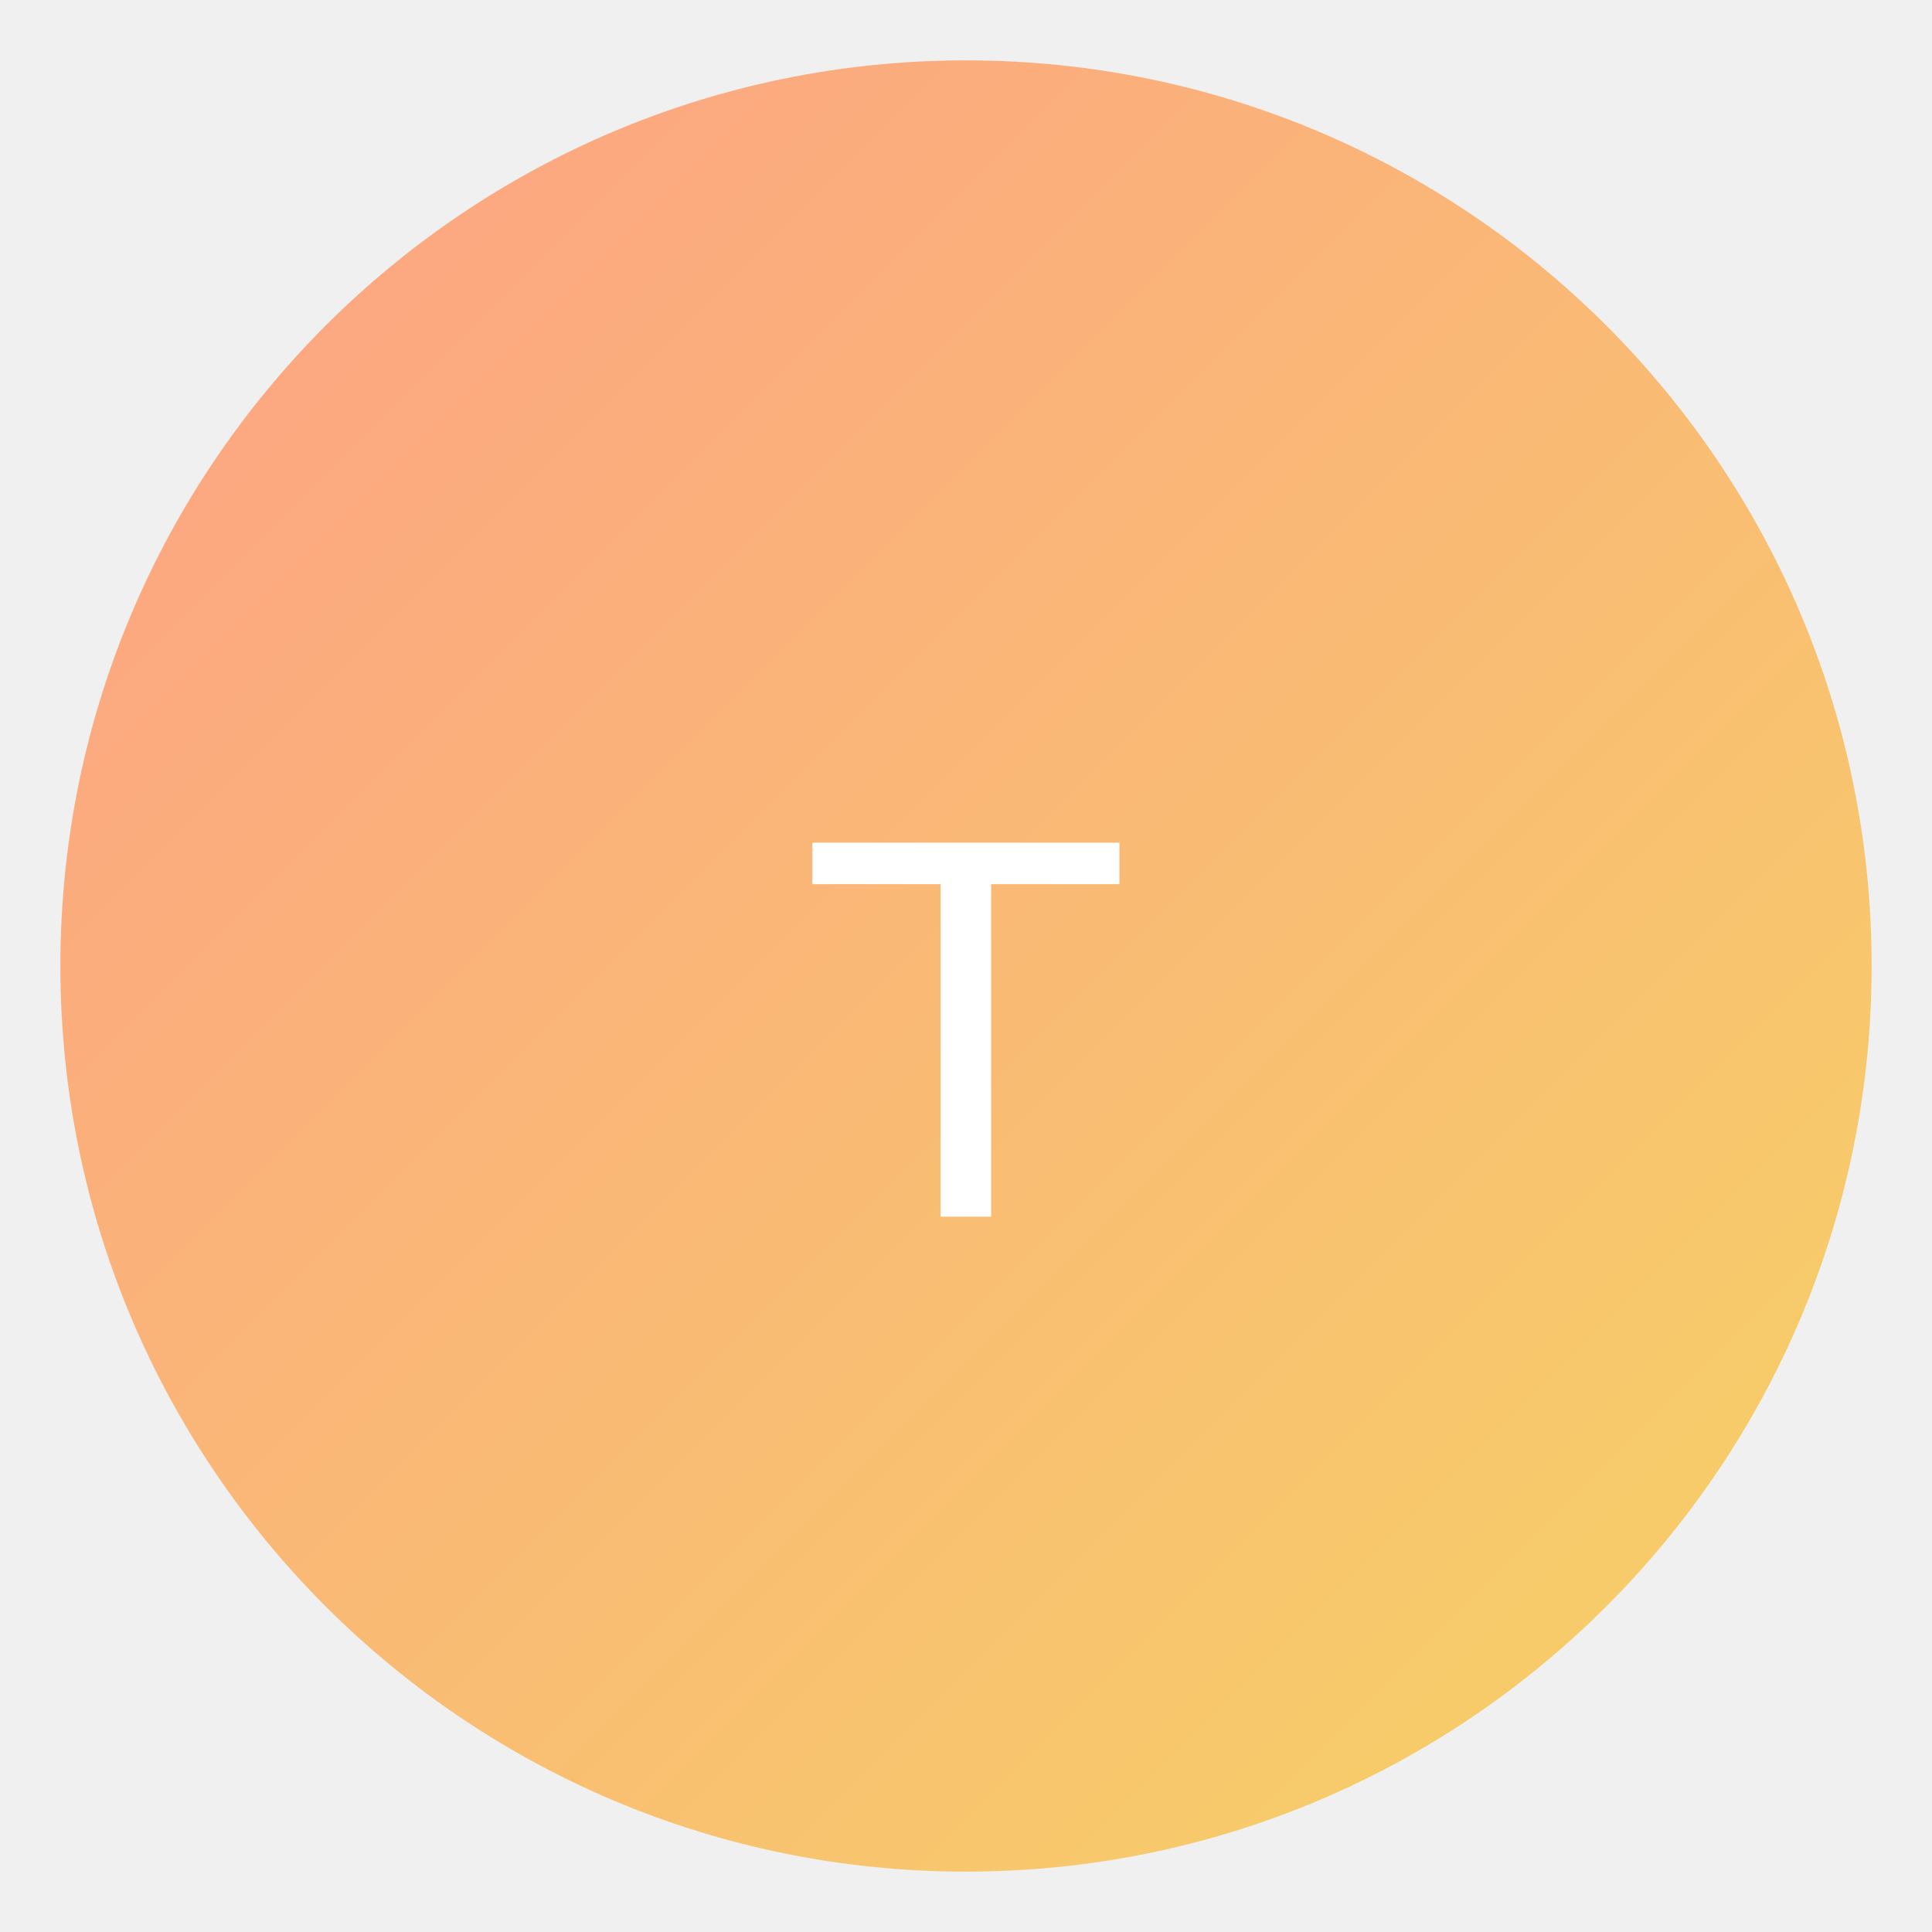
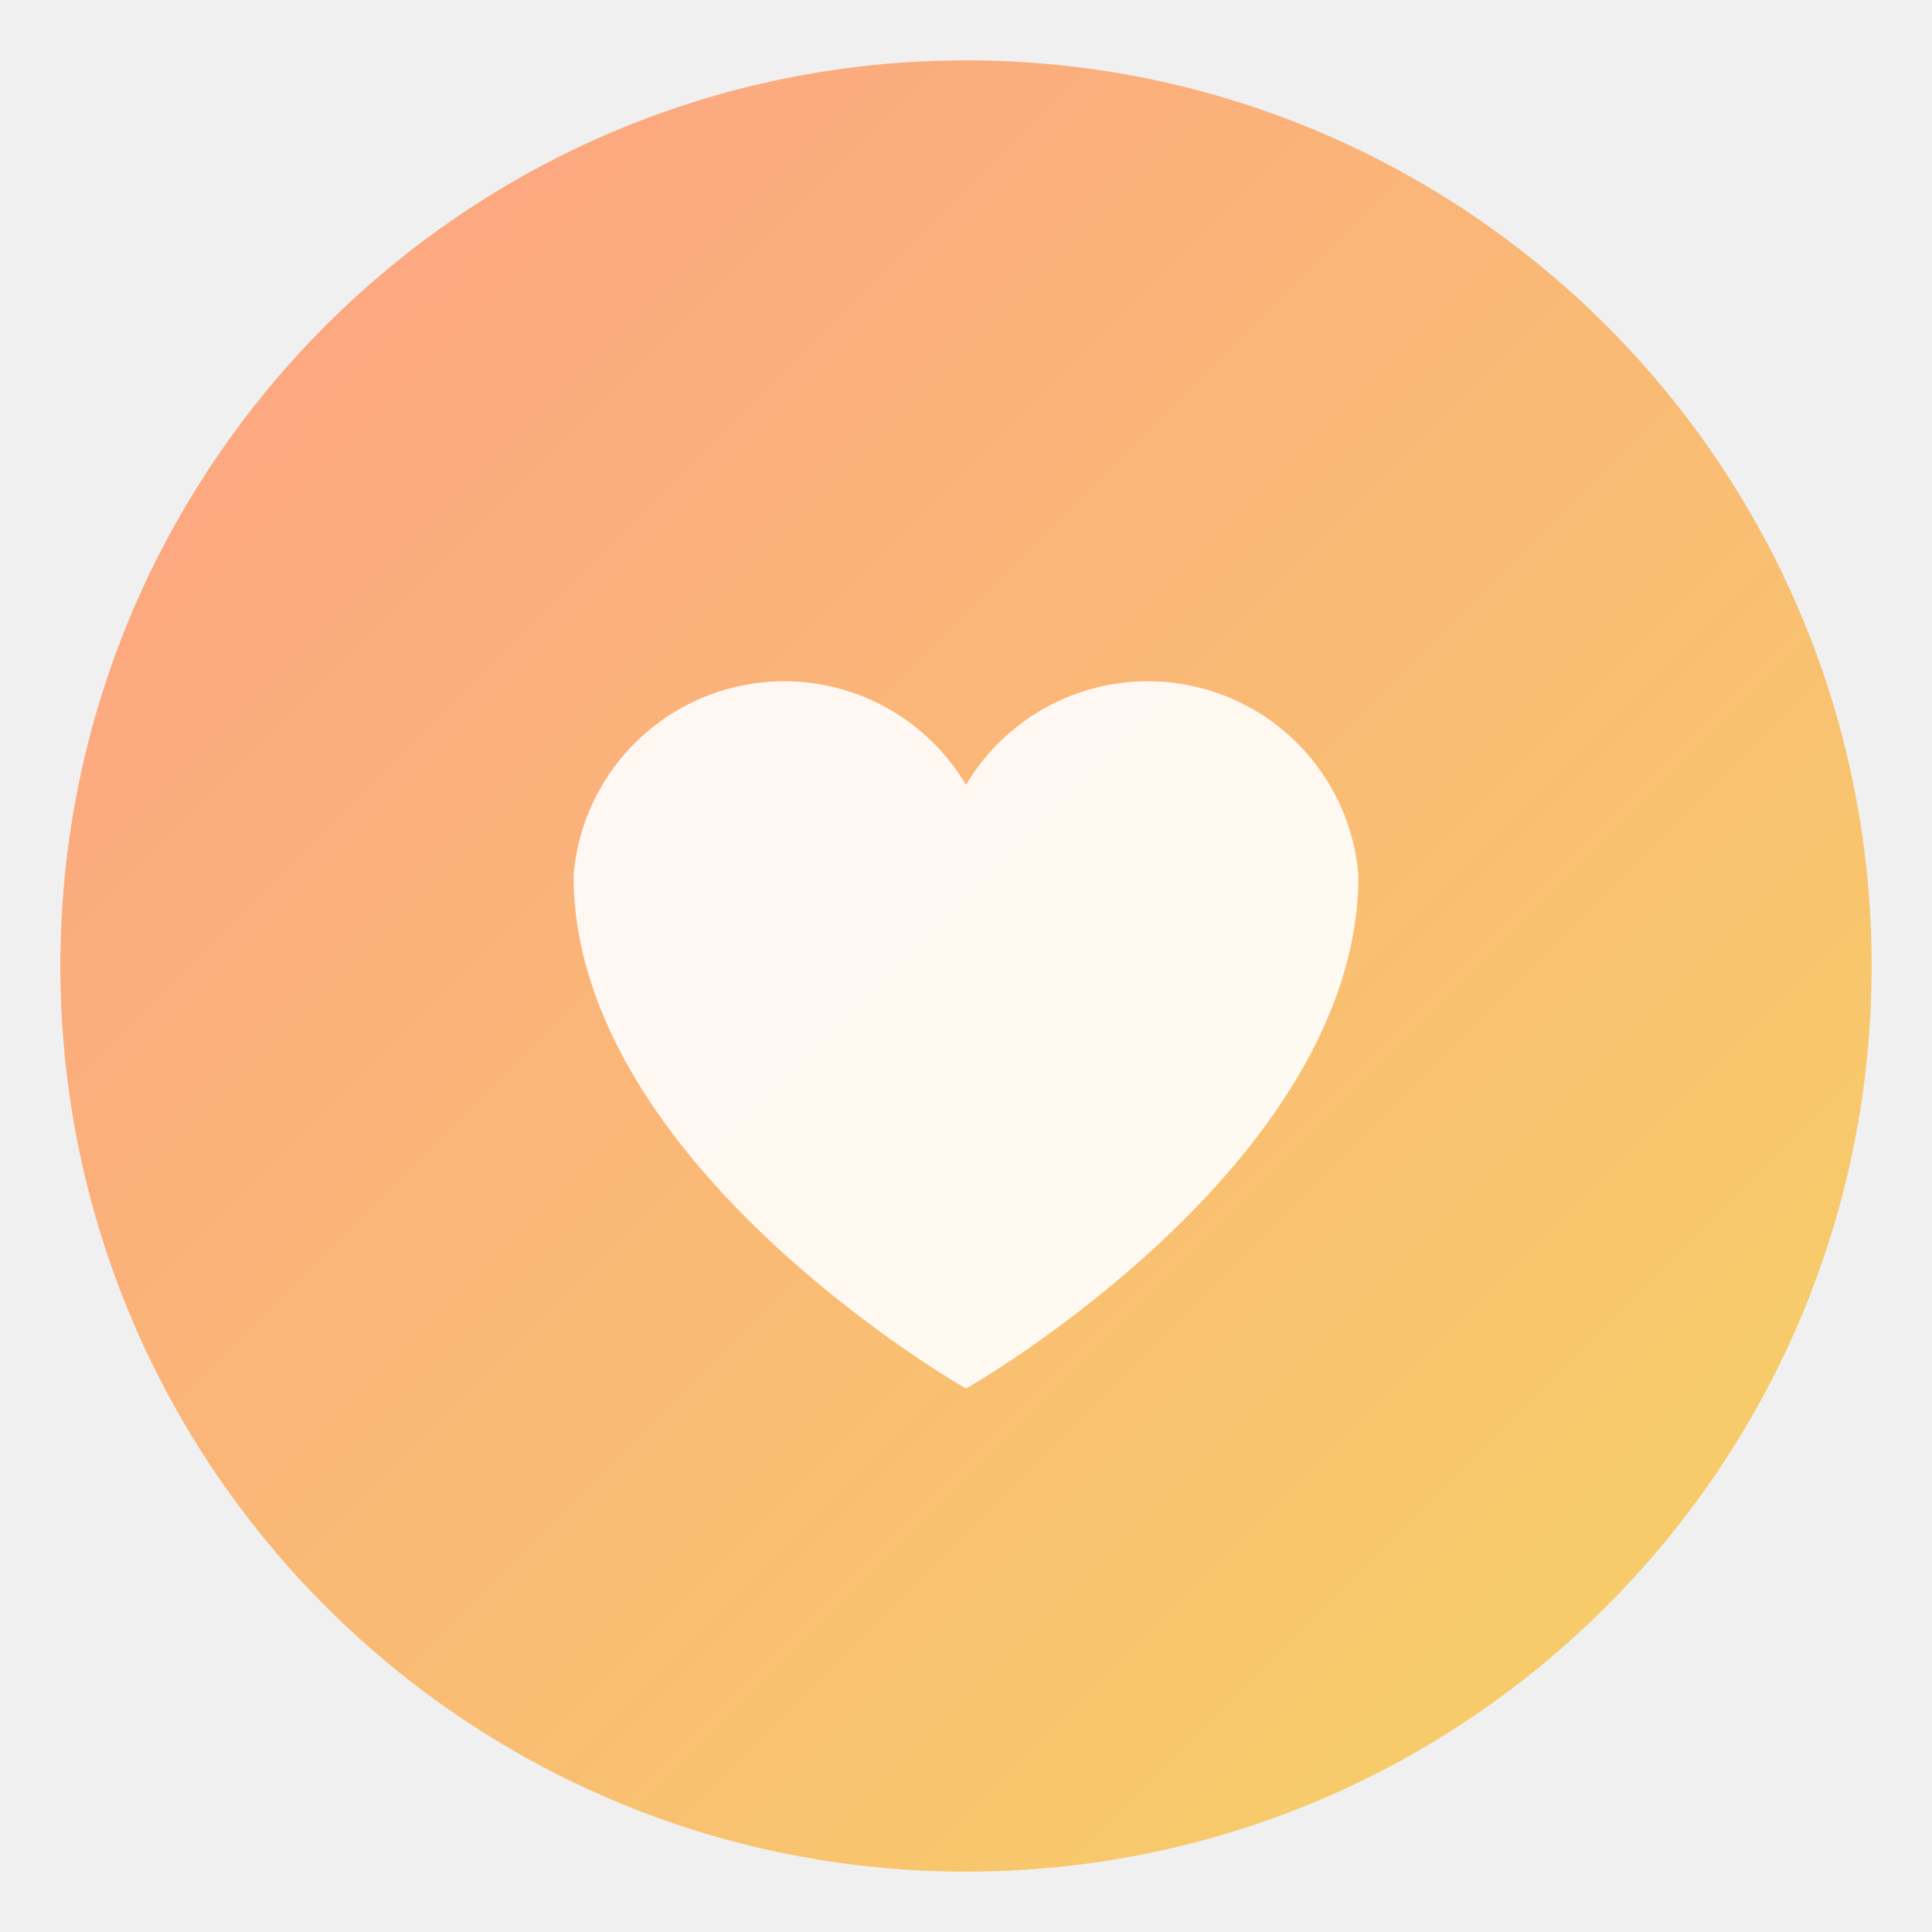
<svg xmlns="http://www.w3.org/2000/svg" viewBox="0 0 64 64">
-   <circle cx="32" cy="32" r="30" fill="url(#g)" />
  <defs>
    <linearGradient id="g" x1="0" y1="0" x2="1" y2="1">
      <stop offset="0%" stop-color="#fda085" />
      <stop offset="100%" stop-color="#f6d365" />
    </linearGradient>
  </defs>
-   <text x="50%" y="55%" dominant-baseline="middle" text-anchor="middle" font-size="18" font-family="Arial" fill="white">T</text>
+   <circle cx="32" cy="32" r="30" fill="url(#g)" />
+   <path d="M32 46s-13-7.4-13-17a7 7 0 0 1 13-3 7 7 0 0 1 13 3c0 9.6-13 17-13 17z" fill="white" opacity="0.9" />
</svg>
